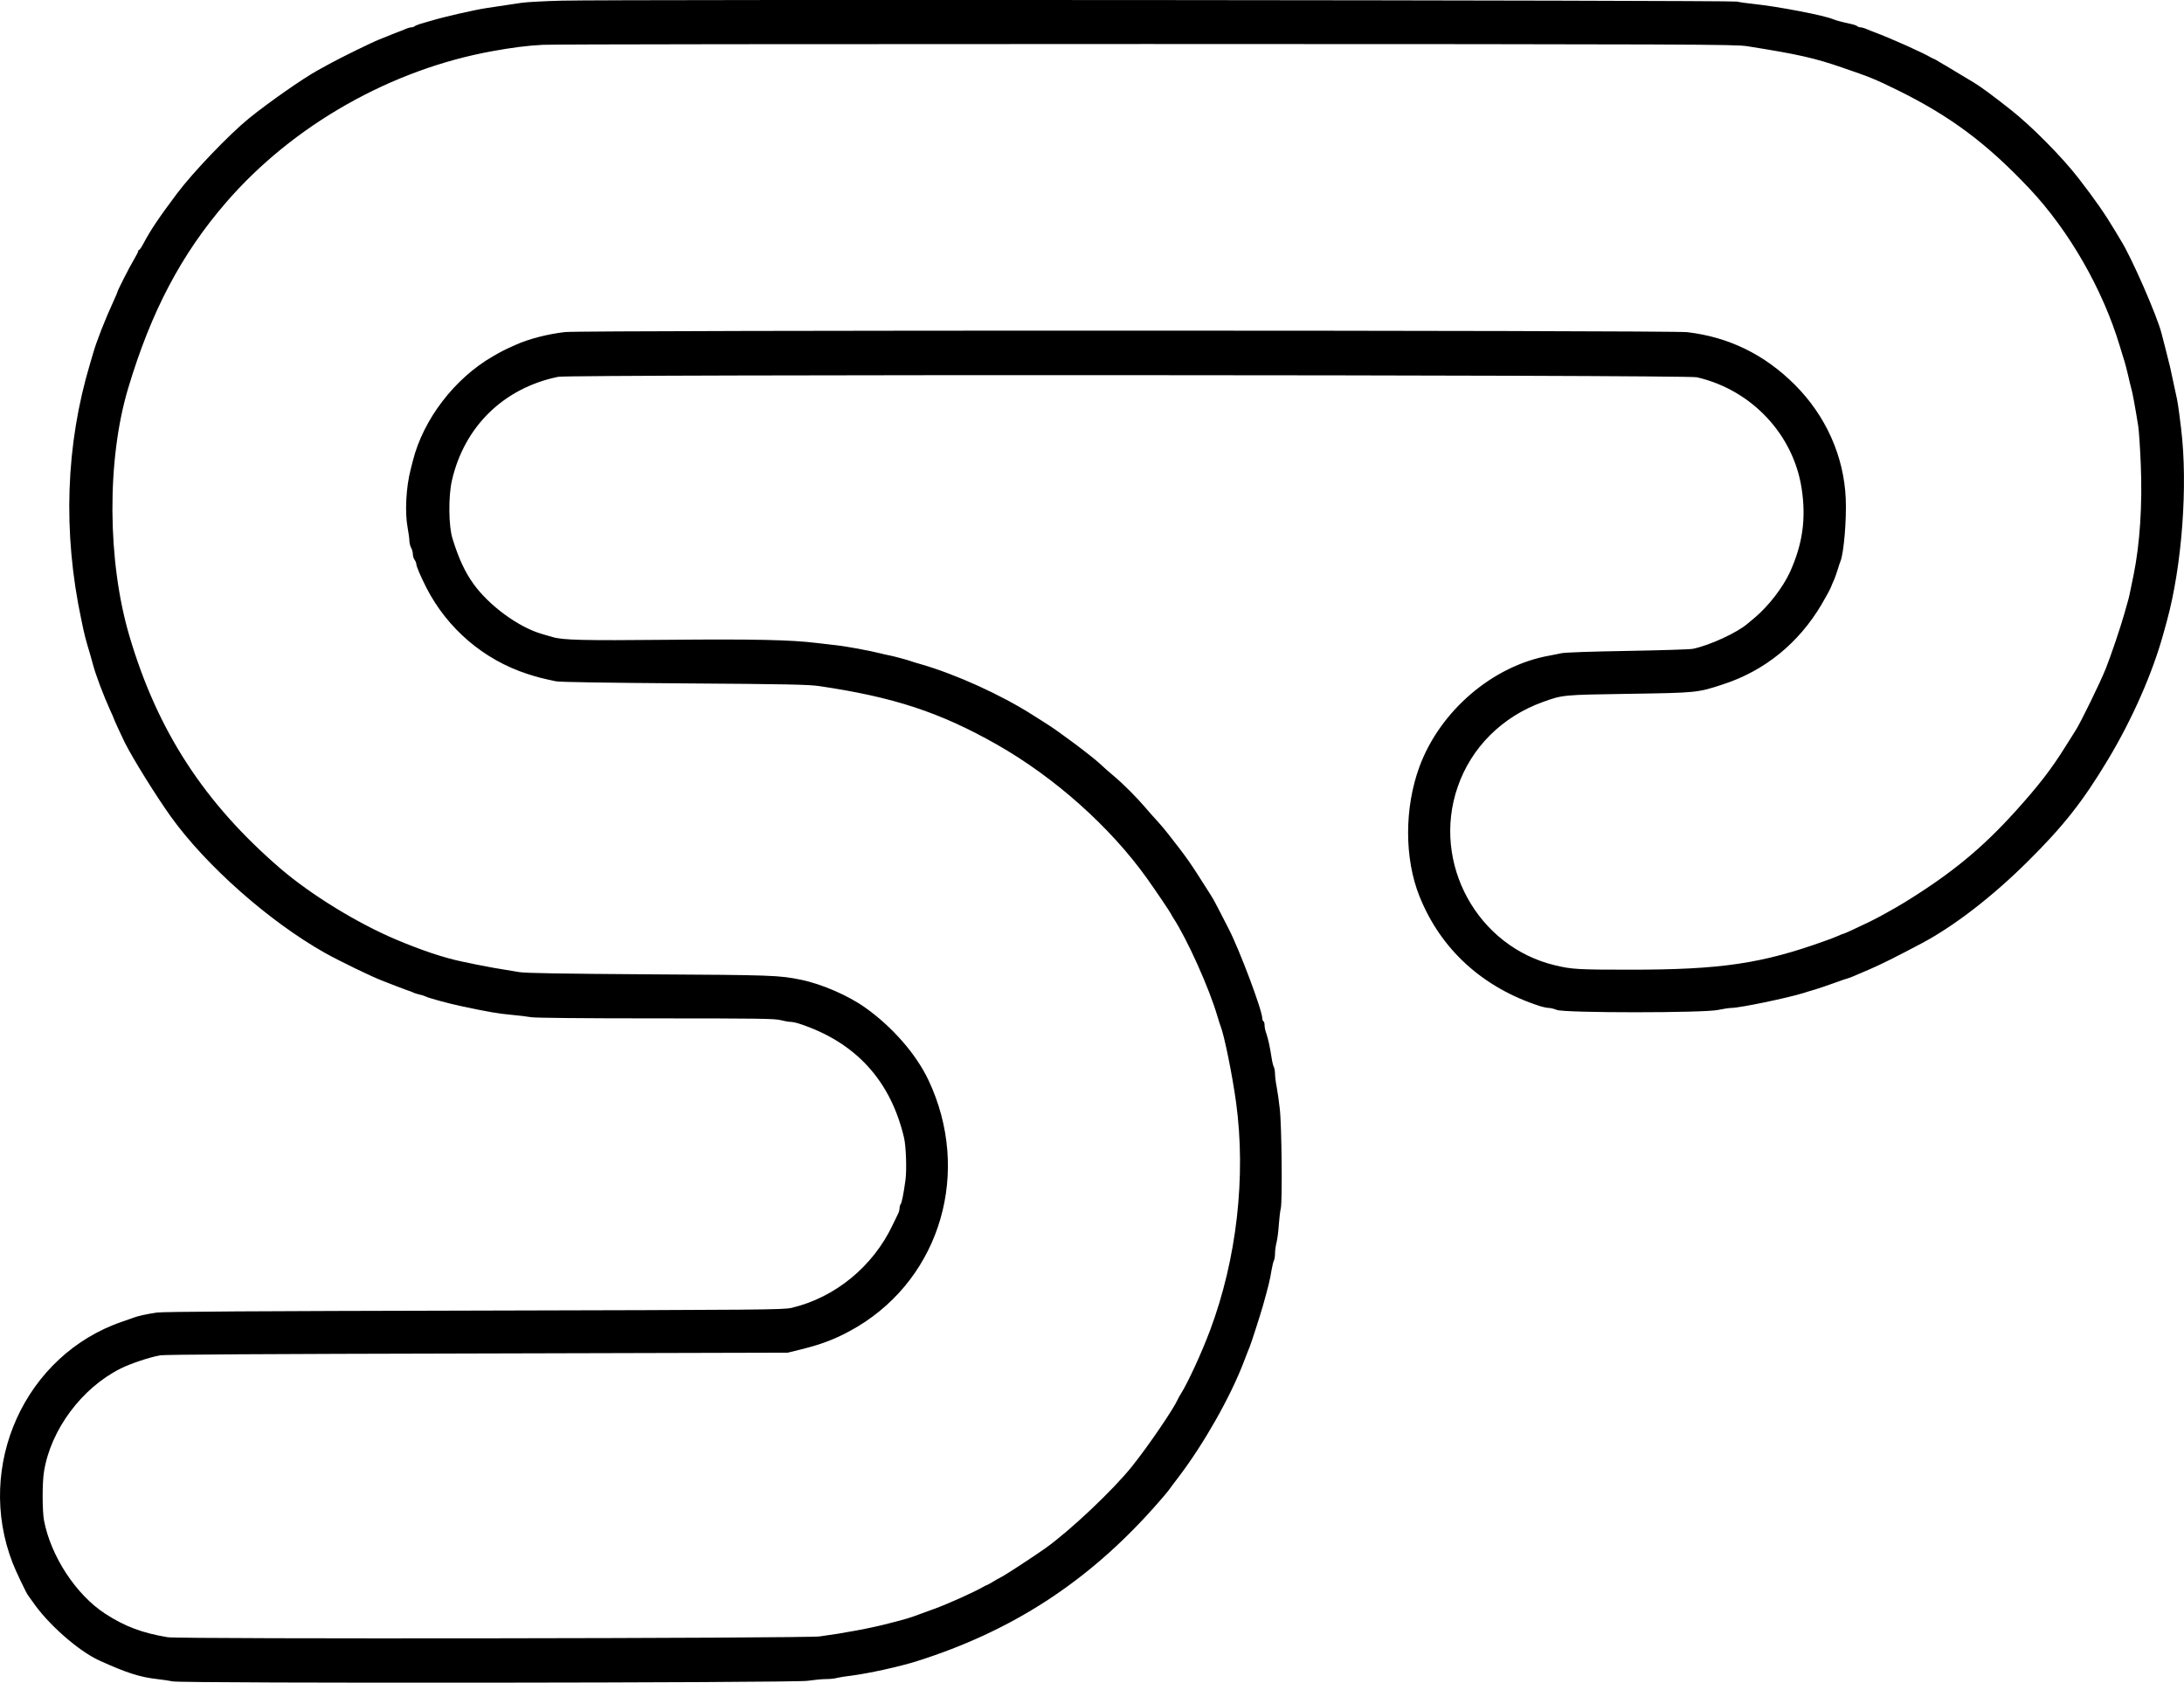
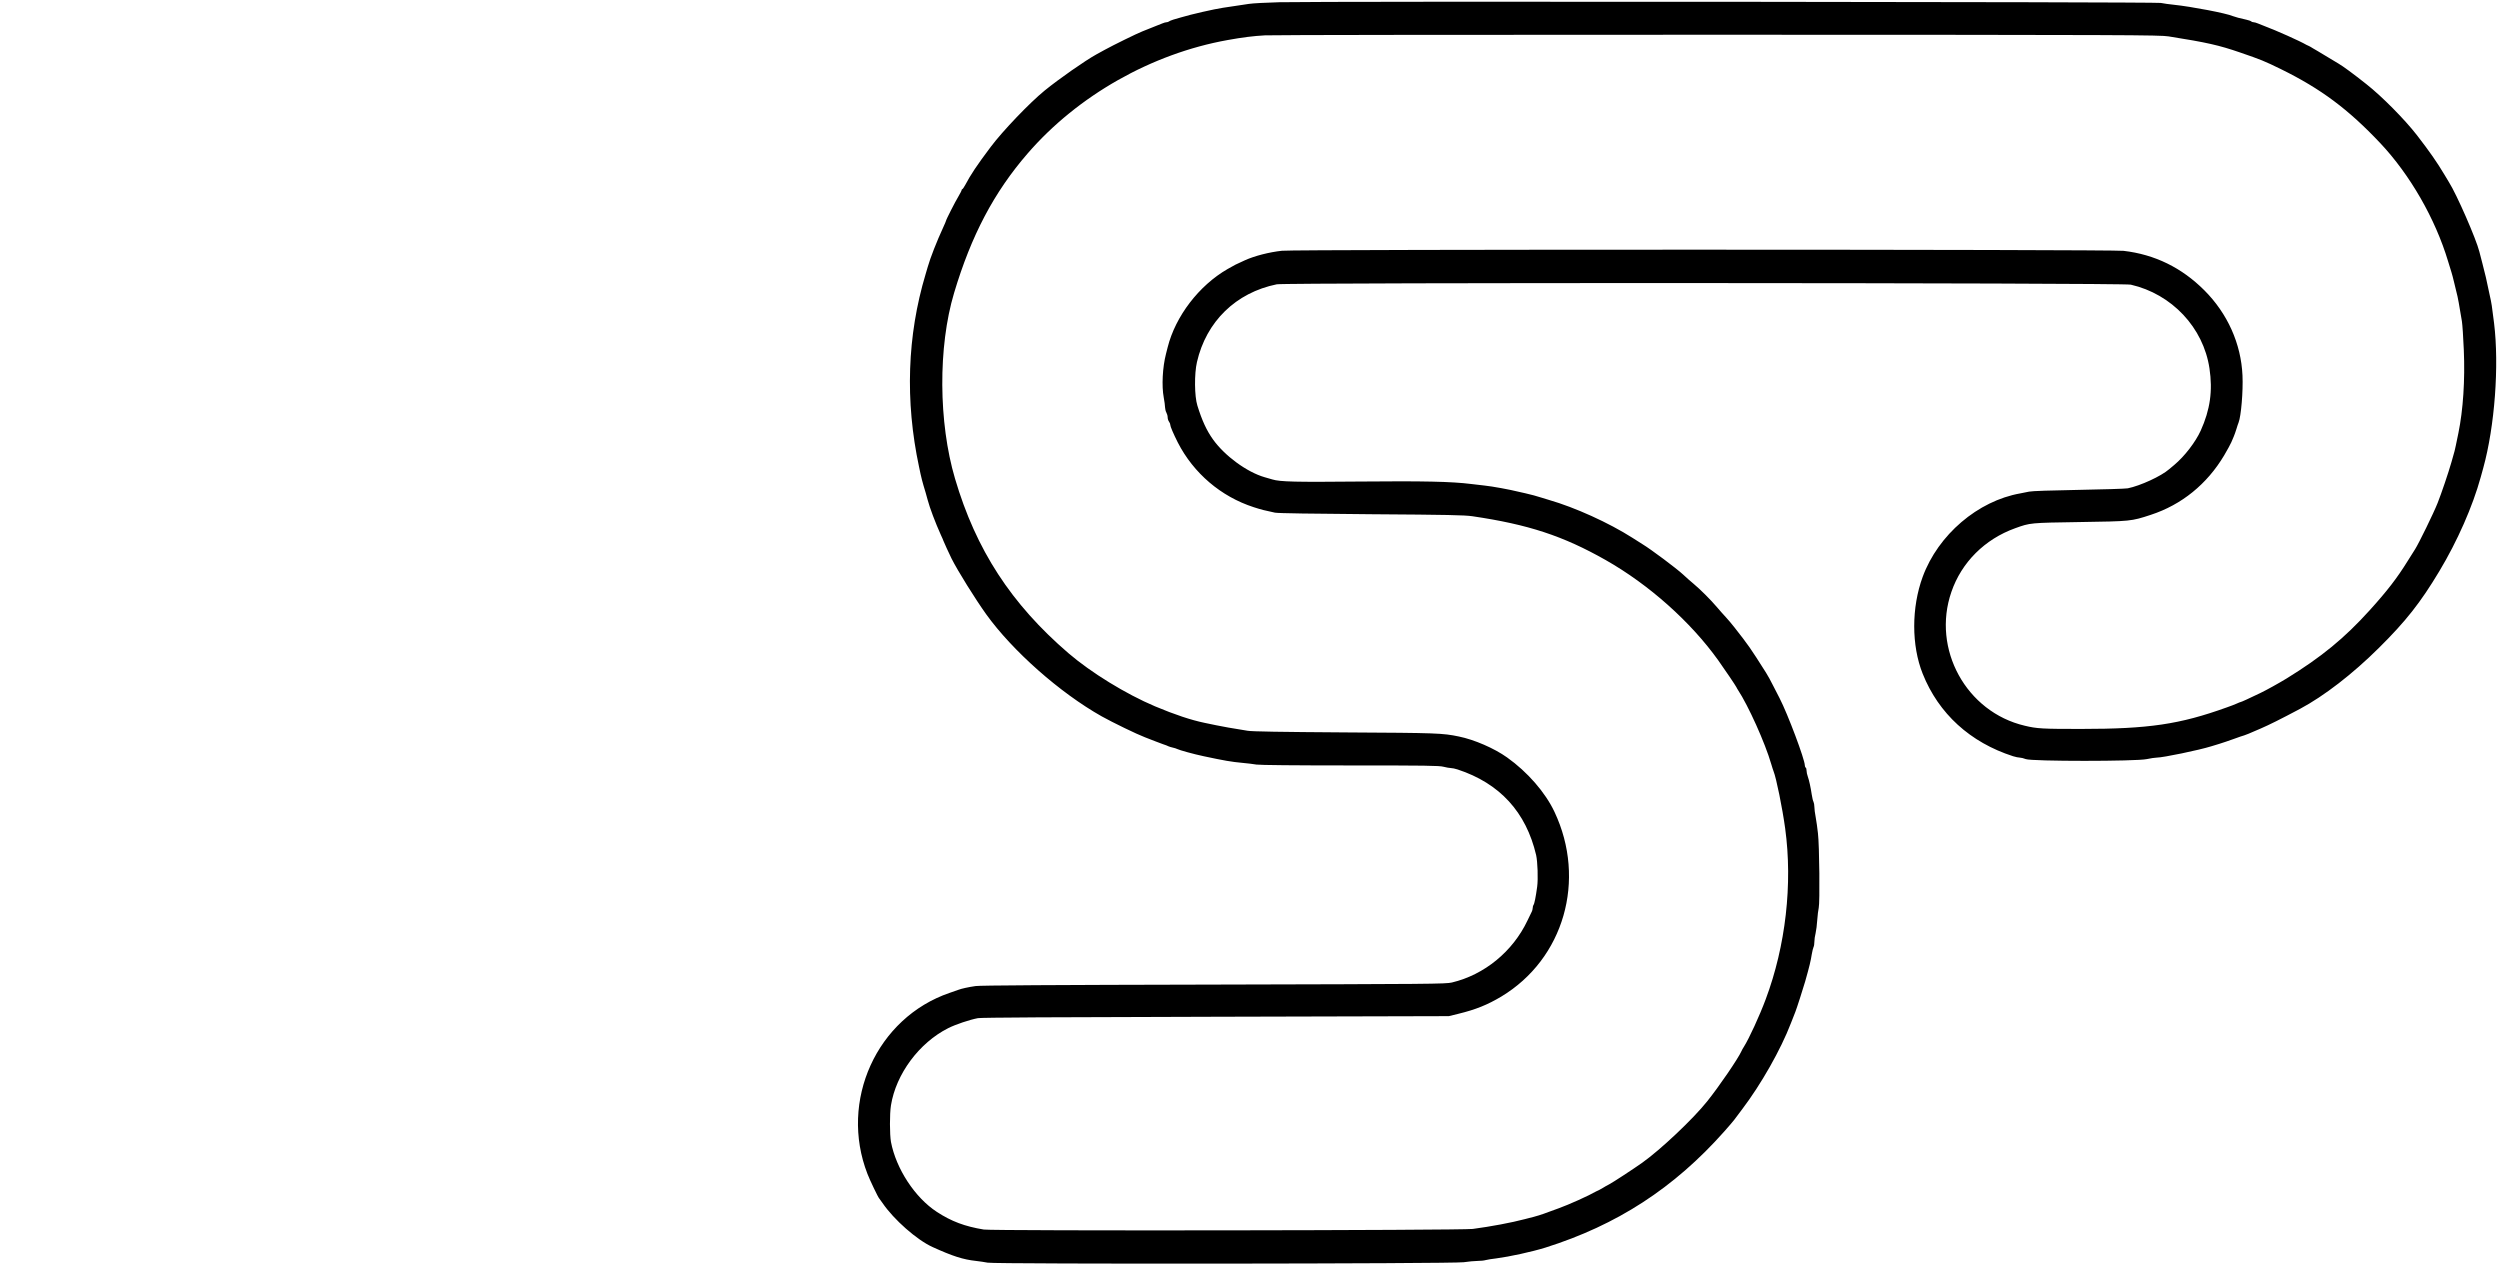
- <svg xmlns="http://www.w3.org/2000/svg" viewBox="0 0 1884.67 1451.67" fill="currentColor" role="img" aria-label="StudyPerks">
+ <svg xmlns="http://www.w3.org/2000/svg" viewBox="-987 -2 2876 1455" fill="currentColor" role="img" aria-label="StudyPerks">
  <g transform="translate(-594.7338,2333.568) scale(0.1,-0.1)" fill="currentColor" stroke="none">
    <path d="M10795 23330 c-148 -4 -306 -12 -350 -19 -164 -25 -271 -41 -300 -45 -95 -14 -369 -76 -480 -110 -27 -8 -68 -20 -90 -26 -22 -7 -44 -16 -50 -21 -5 -5 -17 -9 -27 -9 -9 0 -32 -6 -50 -14 -18 -8 -53 -22 -78 -31 -25 -9 -58 -23 -75 -30 -16 -7 -50 -20 -75 -30 -60 -23 -335 -158 -433 -212 -42 -24 -87 -48 -100 -55 -125 -69 -426 -279 -592 -414 -174 -142 -482 -464 -621 -649 -160 -213 -231 -320 -293 -438 -14 -26 -29 -47 -33 -47 -4 0 -8 -5 -8 -11 0 -6 -17 -39 -37 -73 -36 -59 -143 -269 -143 -281 0 -3 -14 -36 -31 -73 -74 -160 -150 -354 -179 -457 -5 -16 -16 -55 -25 -85 -211 -703 -237 -1456 -75 -2215 27 -131 36 -165 76 -297 8 -29 19 -66 23 -83 24 -91 89 -264 152 -403 16 -34 29 -64 29 -67 0 -5 70 -156 94 -205 72 -143 272 -464 398 -640 304 -423 848 -904 1329 -1175 127 -71 405 -206 498 -241 53 -20 110 -42 126 -49 17 -7 53 -20 80 -30 28 -9 57 -20 65 -25 9 -4 31 -11 50 -15 19 -4 41 -11 50 -16 25 -13 191 -59 305 -83 239 -51 321 -65 442 -76 57 -5 131 -14 165 -20 40 -6 439 -10 1078 -10 871 0 1024 -2 1073 -15 32 -8 70 -15 85 -15 15 0 50 -7 77 -16 485 -159 788 -490 904 -985 17 -75 24 -276 12 -364 -16 -117 -32 -199 -42 -209 -5 -6 -9 -21 -9 -34 0 -13 -6 -36 -14 -50 -7 -15 -28 -58 -47 -97 -169 -356 -495 -623 -869 -712 -71 -17 -230 -18 -2740 -24 -1867 -4 -2687 -9 -2740 -17 -83 -12 -164 -30 -197 -43 -12 -4 -57 -20 -100 -35 -839 -286 -1274 -1243 -946 -2084 25 -66 123 -271 134 -280 3 -3 20 -27 39 -54 130 -191 396 -425 575 -506 233 -106 352 -144 500 -160 44 -5 104 -14 134 -20 93 -18 5350 -13 5476 5 55 8 127 15 160 15 33 0 76 4 95 10 19 5 73 14 120 19 154 20 410 76 565 124 825 260 1480 685 2058 1336 56 63 109 125 117 137 8 12 49 66 90 120 217 286 444 686 560 989 23 61 46 119 51 130 12 28 93 279 113 350 51 180 64 237 76 313 6 35 15 72 20 82 6 10 10 38 10 62 0 24 6 68 14 98 7 30 16 99 19 152 4 53 11 116 17 140 14 57 8 718 -9 858 -6 58 -18 141 -26 185 -9 44 -15 97 -15 118 0 21 -5 47 -10 58 -6 10 -15 47 -20 82 -13 86 -30 165 -46 210 -8 20 -14 51 -14 67 0 16 -4 32 -10 35 -5 3 -10 15 -10 26 0 68 -196 590 -291 774 -12 22 -44 85 -72 140 -27 55 -65 124 -84 153 -187 295 -196 307 -364 522 -28 36 -72 88 -97 115 -26 28 -72 79 -102 115 -73 86 -190 203 -270 270 -36 30 -90 77 -120 106 -74 69 -368 289 -467 349 -9 6 -61 38 -115 73 -273 174 -661 350 -963 437 -33 9 -71 21 -85 26 -34 12 -137 40 -185 50 -22 4 -58 12 -80 18 -95 24 -301 62 -390 71 -38 4 -108 12 -155 18 -223 28 -548 35 -1289 28 -730 -7 -908 -3 -996 24 -16 5 -57 17 -90 26 -202 58 -458 245 -593 434 -73 102 -127 218 -180 390 -34 107 -36 366 -5 500 107 467 448 799 918 895 107 21 9730 18 9825 -4 472 -108 835 -494 905 -963 39 -257 8 -476 -101 -717 -61 -133 -185 -294 -304 -394 -25 -20 -52 -43 -60 -50 -90 -79 -331 -190 -475 -219 -27 -5 -284 -13 -570 -18 -301 -5 -539 -13 -565 -20 -25 -5 -70 -15 -100 -20 -489 -86 -946 -476 -1124 -960 -130 -354 -130 -790 0 -1115 183 -459 546 -790 1040 -949 29 -9 63 -16 78 -16 14 0 45 -8 68 -17 65 -27 1271 -27 1392 0 43 9 94 17 113 17 73 0 487 86 628 130 17 6 59 19 95 29 36 11 110 36 165 56 55 20 109 39 120 41 11 3 34 12 50 19 17 7 80 34 140 60 99 43 220 103 450 225 278 148 608 403 910 703 308 305 477 519 694 881 209 348 384 746 477 1084 8 28 21 76 29 105 132 479 184 1177 124 1666 -24 196 -29 230 -50 321 -11 52 -25 113 -29 135 -8 42 -14 69 -55 230 -15 55 -30 116 -35 135 -36 146 -262 662 -350 800 -5 8 -28 47 -51 85 -86 144 -170 265 -316 454 -142 183 -403 447 -582 588 -150 119 -268 206 -323 238 -10 6 -61 37 -115 69 -54 33 -109 66 -123 74 -14 7 -38 22 -55 32 -16 11 -37 22 -45 26 -8 3 -22 9 -30 14 -73 43 -344 164 -485 217 -22 8 -55 21 -73 29 -18 8 -41 14 -50 14 -10 0 -22 4 -28 10 -5 5 -30 14 -54 19 -68 14 -133 32 -155 41 -74 33 -478 110 -680 131 -49 5 -117 14 -150 21 -67 12 -9655 20 -10140 8z m10230 -393 c441 -70 579 -101 825 -186 236 -81 276 -97 470 -192 457 -225 771 -459 1140 -850 342 -363 633 -869 780 -1359 17 -58 36 -116 40 -130 5 -14 18 -65 30 -115 11 -49 24 -103 29 -120 9 -27 34 -161 60 -325 6 -36 16 -184 22 -330 15 -347 -8 -690 -62 -955 -12 -55 -25 -120 -30 -145 -9 -46 -12 -58 -50 -190 -36 -126 -115 -359 -159 -470 -46 -117 -217 -466 -259 -532 -16 -24 -54 -86 -87 -138 -121 -195 -234 -342 -436 -565 -290 -321 -555 -538 -958 -786 -87 -53 -231 -133 -300 -166 -129 -62 -218 -103 -225 -103 -3 0 -25 -8 -48 -19 -23 -10 -73 -30 -112 -43 -544 -196 -899 -248 -1679 -248 -444 0 -505 3 -646 37 -673 158 -1071 882 -844 1539 117 341 384 607 734 733 175 63 170 62 745 71 587 9 590 9 815 83 355 116 647 353 844 684 36 61 73 129 82 150 8 21 21 52 29 68 7 17 21 55 30 85 9 30 20 64 25 75 29 73 53 361 45 540 -16 366 -172 714 -439 981 -261 261 -570 412 -929 454 -143 17 -9527 18 -9682 1 -147 -16 -314 -59 -425 -109 -103 -46 -124 -57 -200 -101 -330 -190 -600 -543 -690 -901 -5 -19 -14 -53 -19 -75 -40 -154 -51 -370 -26 -502 8 -43 15 -94 15 -113 1 -19 7 -46 15 -60 8 -14 15 -38 15 -55 0 -16 7 -39 15 -49 8 -11 15 -27 15 -37 0 -19 37 -105 87 -204 181 -353 496 -622 873 -744 90 -29 126 -38 245 -63 32 -7 439 -13 1105 -18 890 -6 1072 -10 1165 -23 645 -95 1043 -226 1534 -504 497 -282 978 -710 1296 -1155 76 -107 199 -289 208 -308 4 -8 11 -22 17 -30 119 -180 313 -610 384 -855 10 -33 21 -70 26 -81 32 -79 102 -425 134 -659 87 -638 6 -1351 -224 -1965 -71 -191 -192 -453 -250 -545 -11 -16 -24 -40 -29 -52 -38 -85 -257 -406 -395 -578 -163 -204 -534 -554 -746 -705 -100 -71 -343 -230 -381 -249 -24 -12 -57 -31 -74 -42 -16 -10 -37 -21 -45 -25 -8 -3 -22 -9 -30 -14 -84 -49 -316 -153 -430 -194 -41 -15 -91 -33 -110 -40 -107 -40 -123 -45 -280 -85 -155 -41 -390 -85 -600 -113 -132 -17 -5520 -24 -5625 -7 -219 36 -373 94 -540 203 -252 164 -469 496 -528 805 -15 84 -16 323 0 421 58 361 325 720 659 888 83 42 246 97 342 115 39 7 903 12 2737 16 l2680 7 110 27 c201 49 335 104 493 198 721 434 982 1341 612 2125 -105 223 -310 459 -545 626 -147 105 -378 205 -555 241 -189 39 -246 41 -1310 47 -744 5 -1067 10 -1120 19 -199 32 -272 45 -360 63 -52 11 -113 24 -135 28 -154 32 -342 94 -570 190 -336 142 -736 388 -997 612 -658 566 -1063 1189 -1304 2007 -191 646 -196 1518 -11 2136 198 663 459 1158 846 1605 577 667 1426 1148 2301 1305 171 31 298 47 430 54 74 5 2419 7 5210 7 4779 -1 5081 -3 5185 -19z" />
  </g>
</svg>
